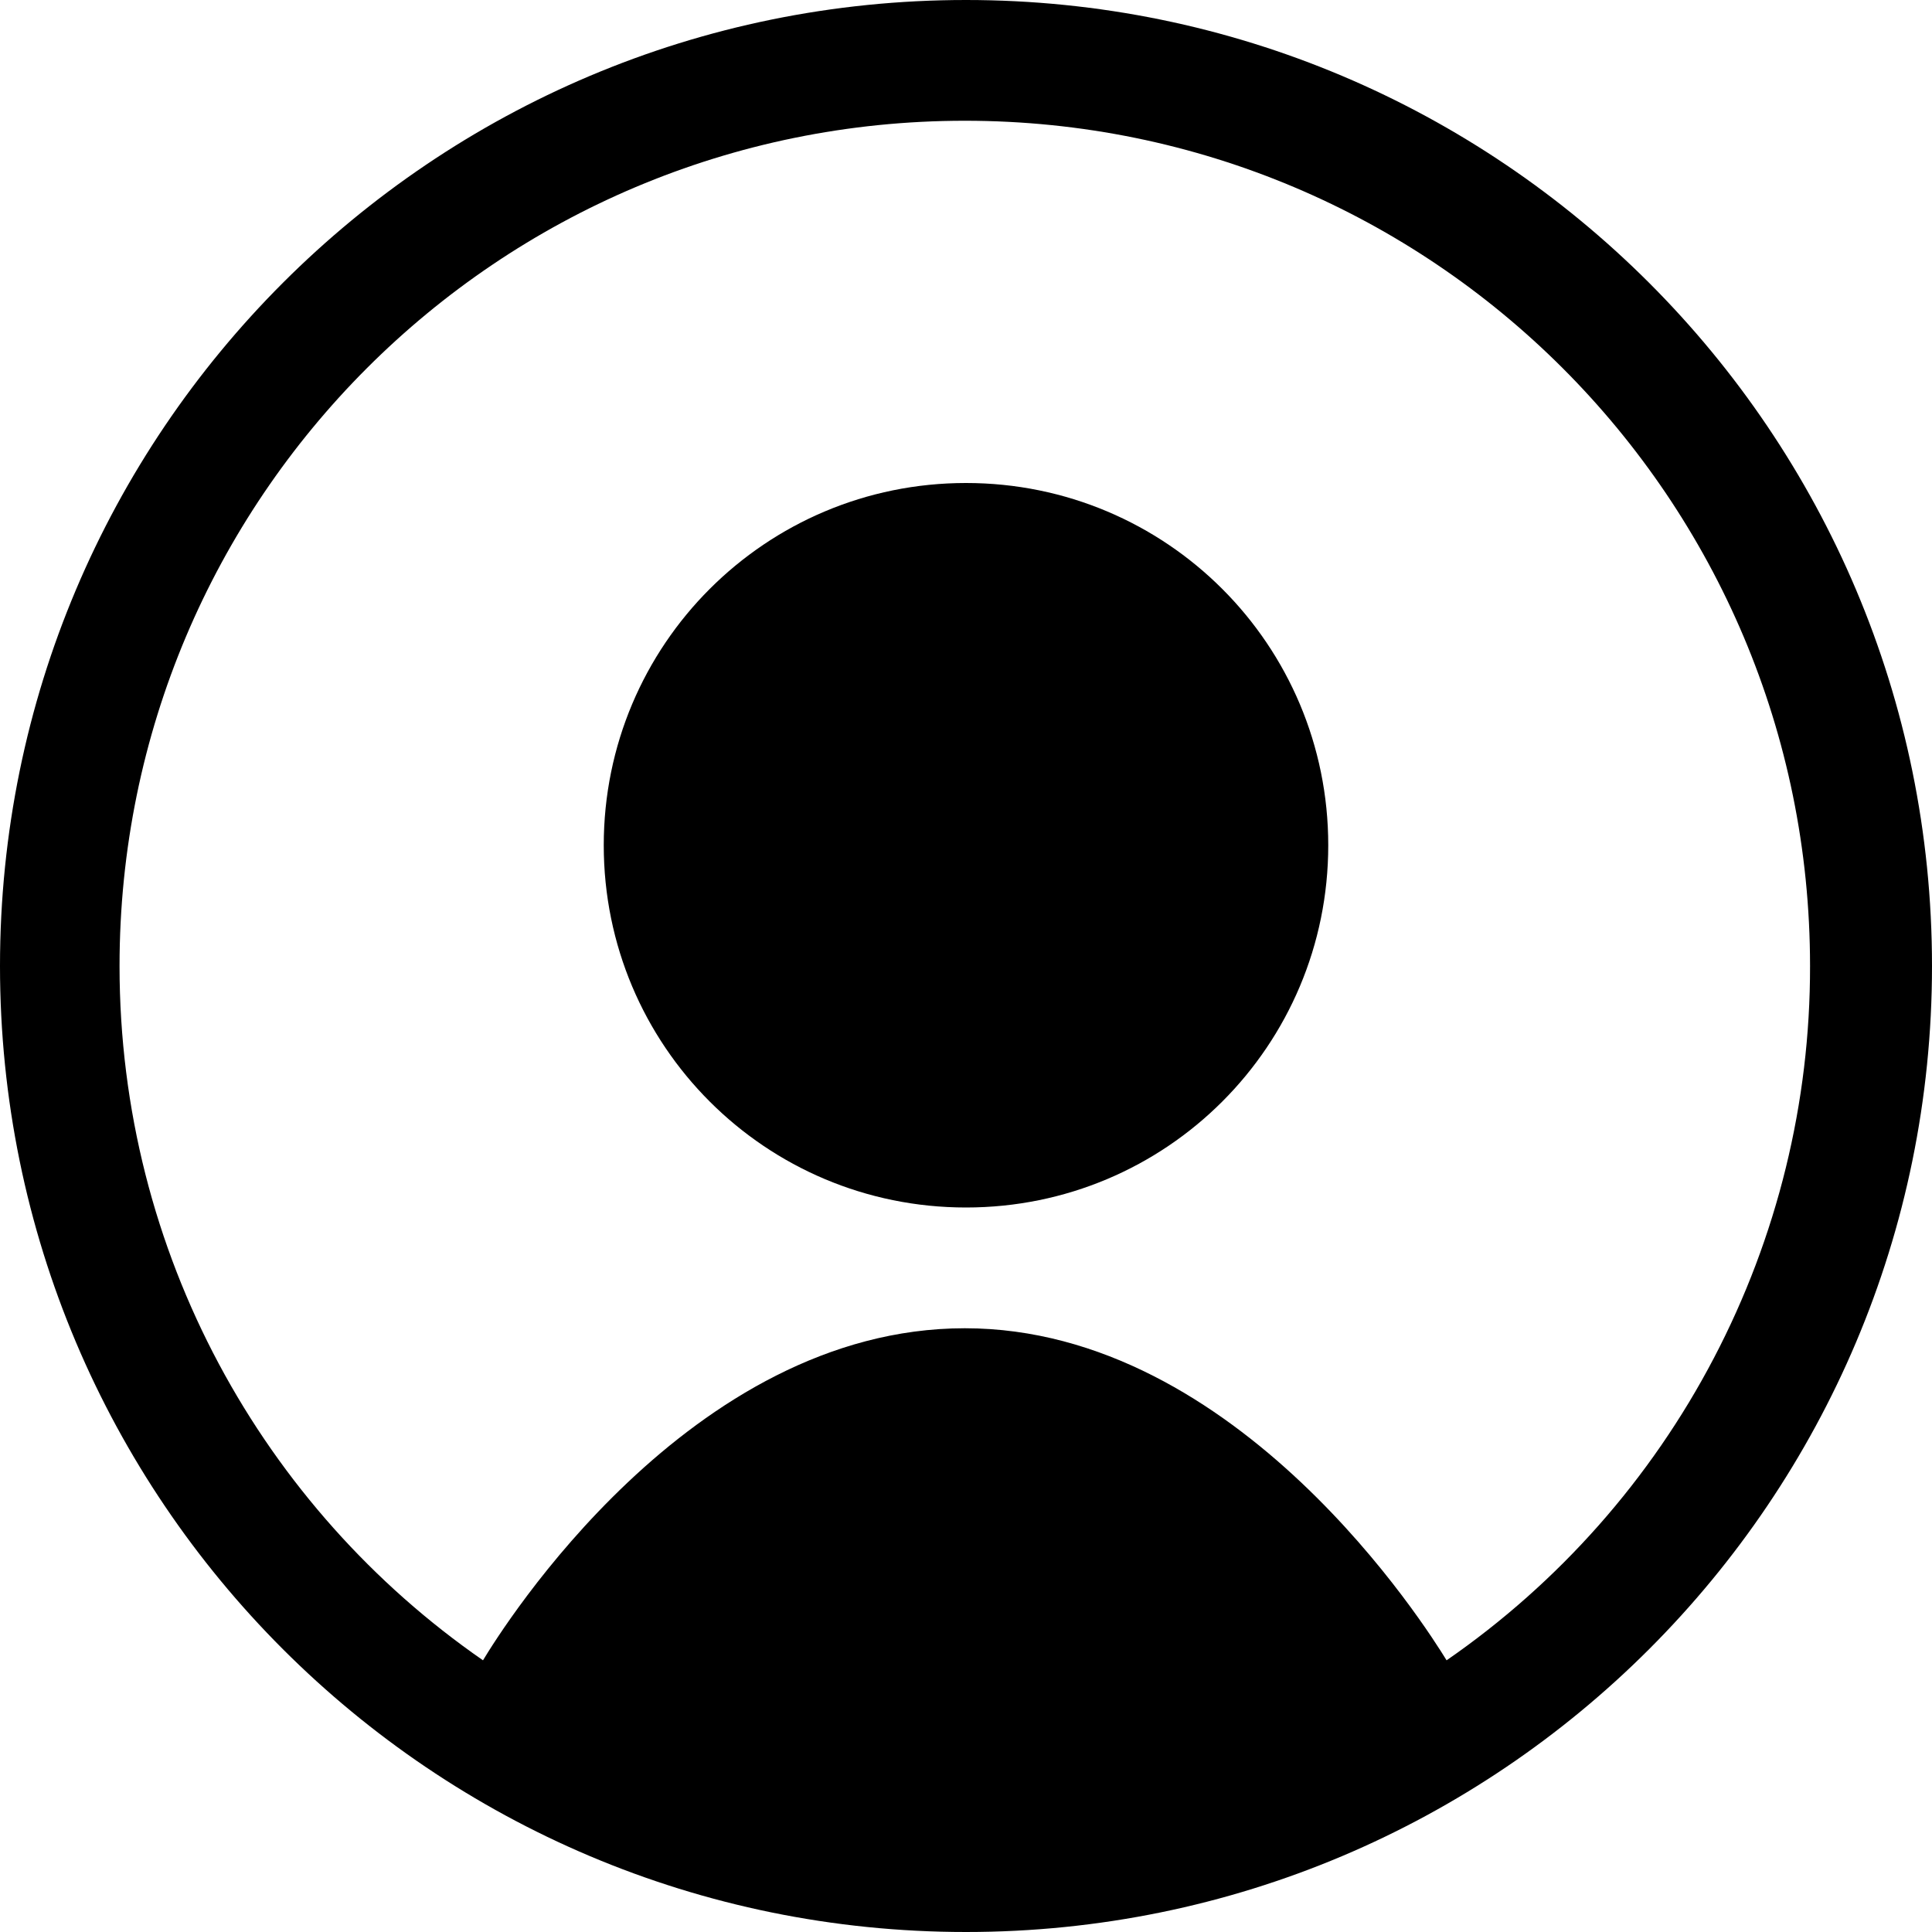
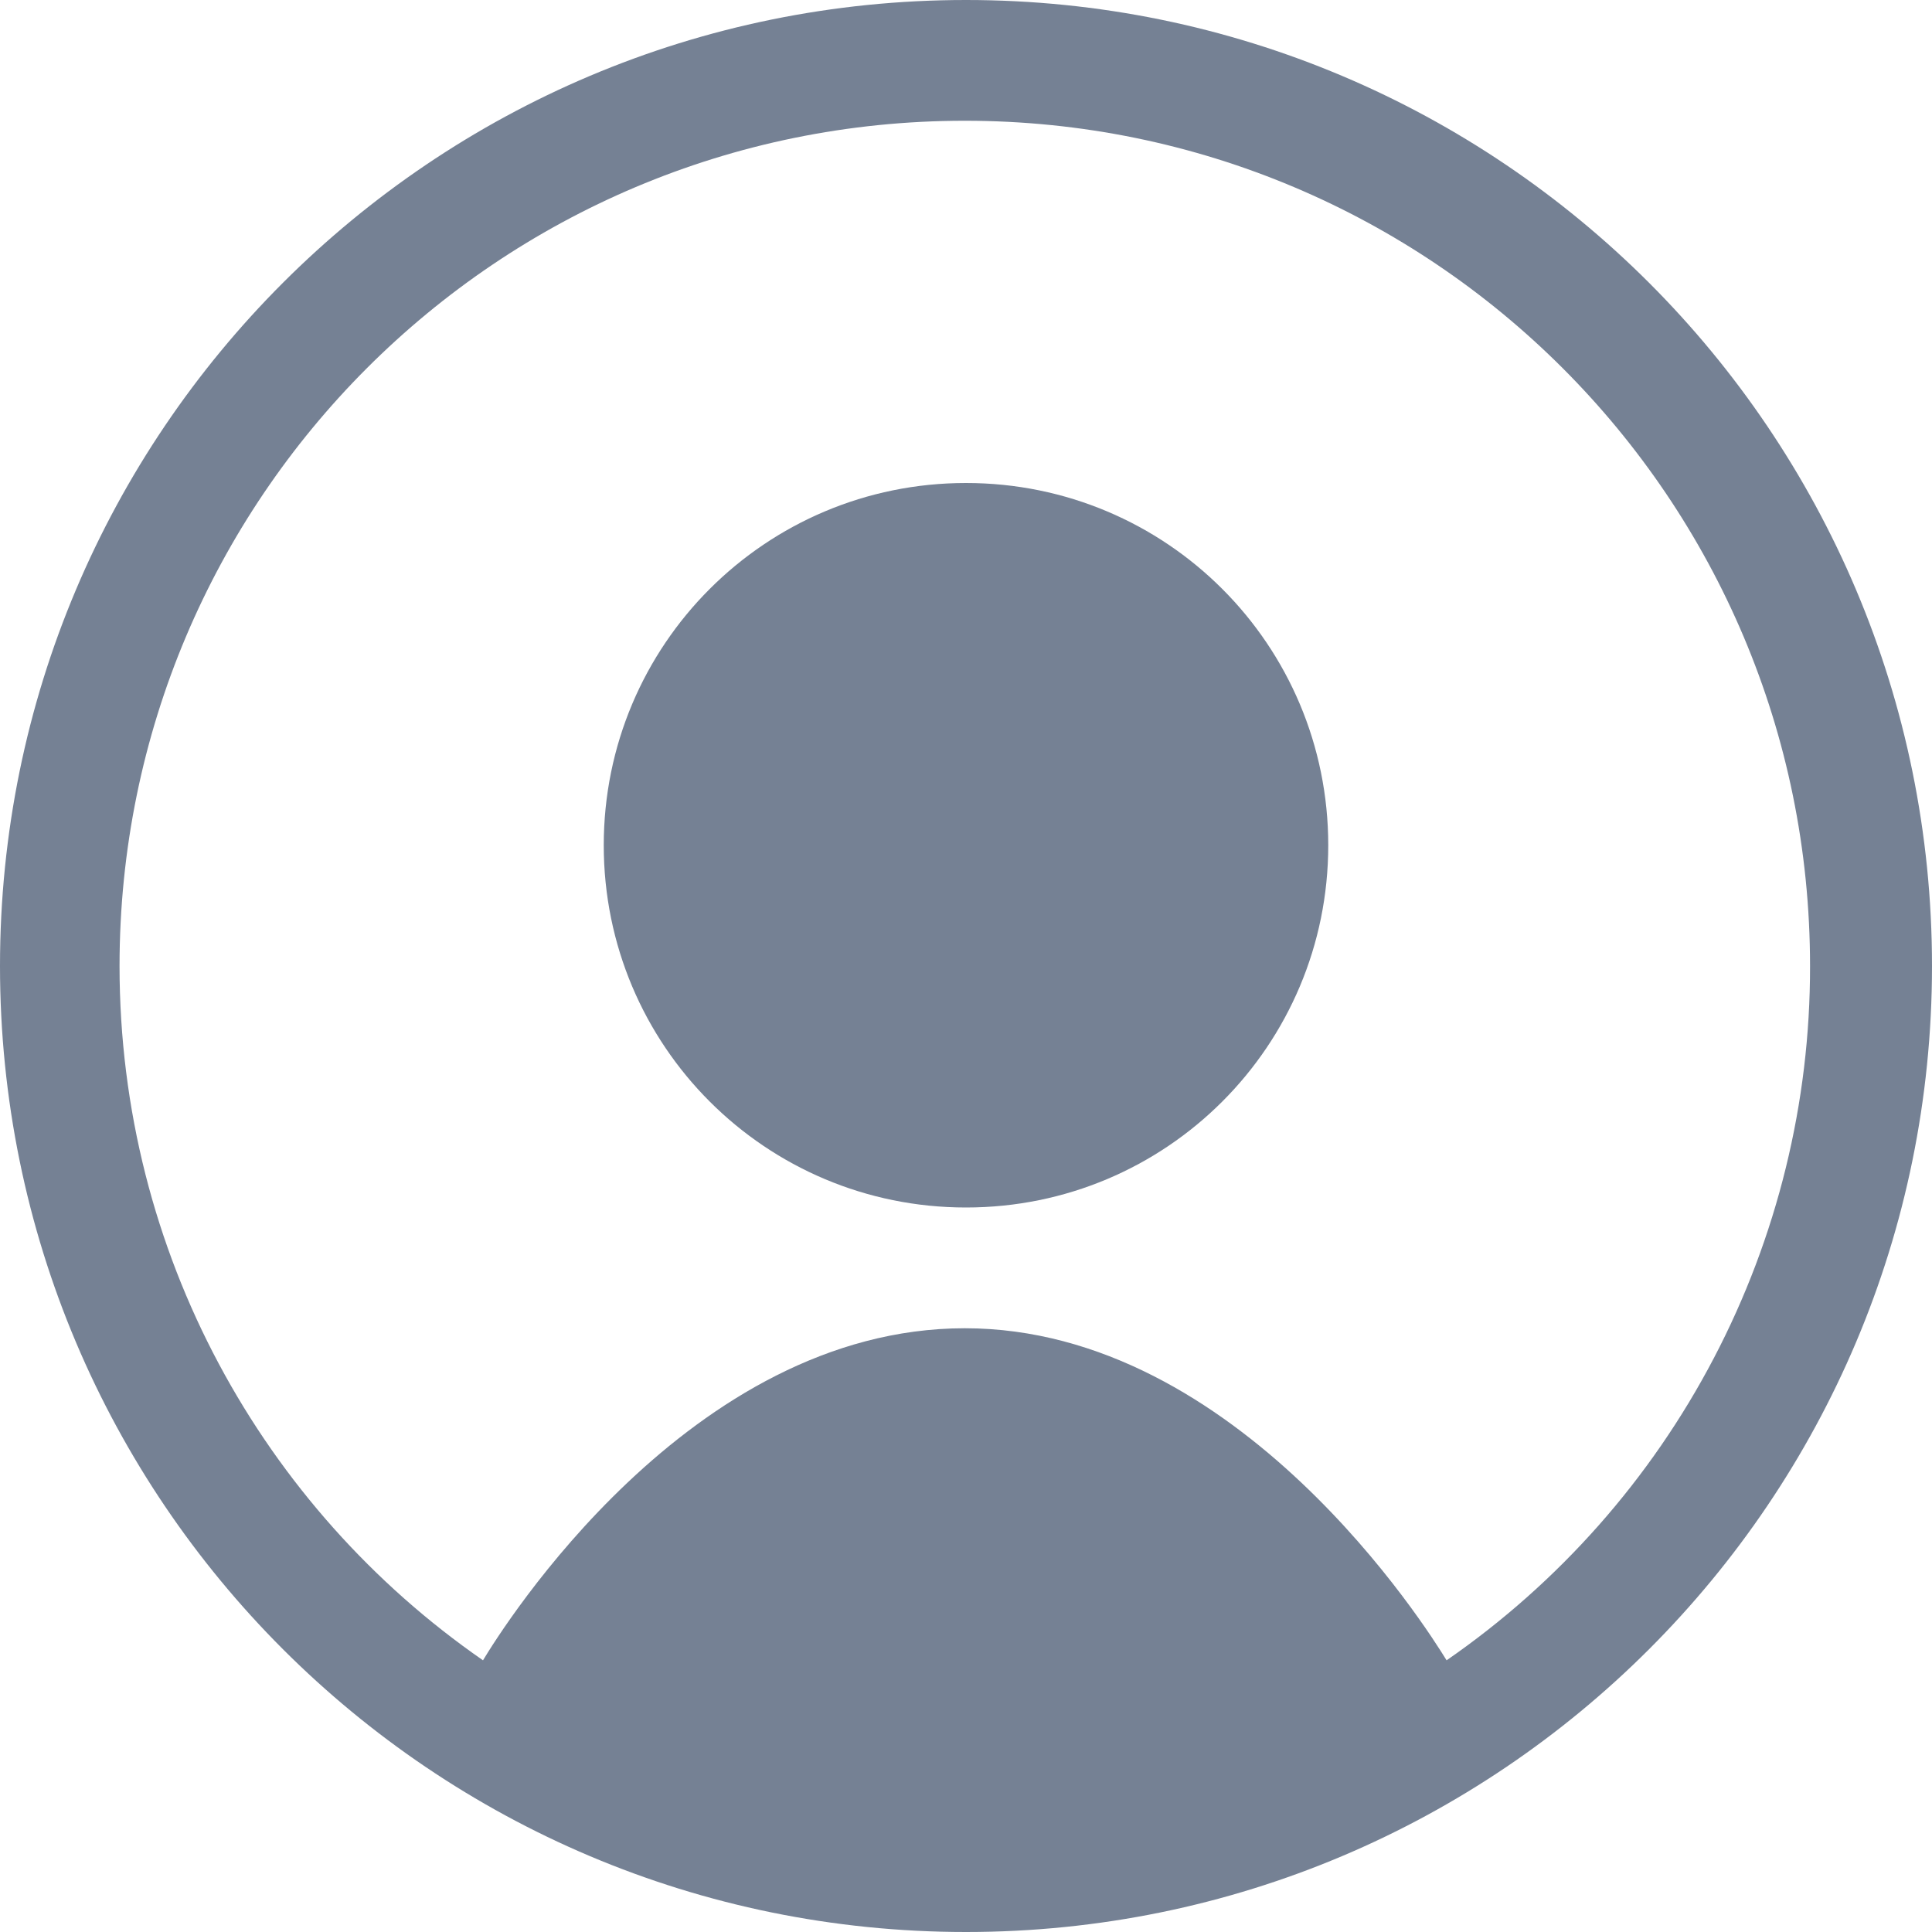
<svg xmlns="http://www.w3.org/2000/svg" width="16" height="16" viewBox="0 0 16 16" fill="none">
  <g clip-path="url(#clip0_1367_22694)">
-     <path d="M11 7C11 8.66 9.66 10 8 10C6.34 10 5 8.66 5 7C5 5.34 6.34 4 8 4C9.66 4 11 5.34 11 7Z" fill="black" />
-     <path fill-rule="evenodd" clip-rule="evenodd" d="M16 8C16 12.42 12.42 16 8 16C3.58 16 0 12.42 0 8C0 3.58 3.58 0 8 0C12.42 0 16 3.58 16 8ZM4 13.75C4.16 13.484 5.71 11 7.99 11C10.26 11 11.82 13.49 11.98 13.75C12.91 13.107 13.67 12.248 14.194 11.246C14.718 10.245 14.992 9.131 14.99 8C14.99 4.13 11.86 1 7.99 1C4.12 1 0.99 4.13 0.99 8C0.99 10.38 2.18 12.49 4 13.75Z" fill="black" />
+     <path d="M11 7C11 8.66 9.66 10 8 10C6.34 10 5 8.66 5 7C5 5.34 6.34 4 8 4C9.66 4 11 5.34 11 7Z" fill="#758194ff" />
+     <path fill-rule="evenodd" clip-rule="evenodd" d="M16 8C16 12.42 12.42 16 8 16C3.58 16 0 12.42 0 8C0 3.58 3.58 0 8 0C12.42 0 16 3.58 16 8ZM4 13.75C4.16 13.484 5.71 11 7.99 11C10.26 11 11.82 13.49 11.98 13.75C12.91 13.107 13.67 12.248 14.194 11.246C14.718 10.245 14.992 9.131 14.99 8C14.99 4.13 11.86 1 7.99 1C4.12 1 0.99 4.13 0.99 8C0.99 10.38 2.18 12.49 4 13.75Z" fill="#758194ff" />
  </g>
  <defs>
    <clipPath id="clip0_1367_22694">
-       <rect width="16" height="16" fill="black" />
+       <rect width="16" height="16" fill="#758194ff" />
    </clipPath>
  </defs>
</svg>
